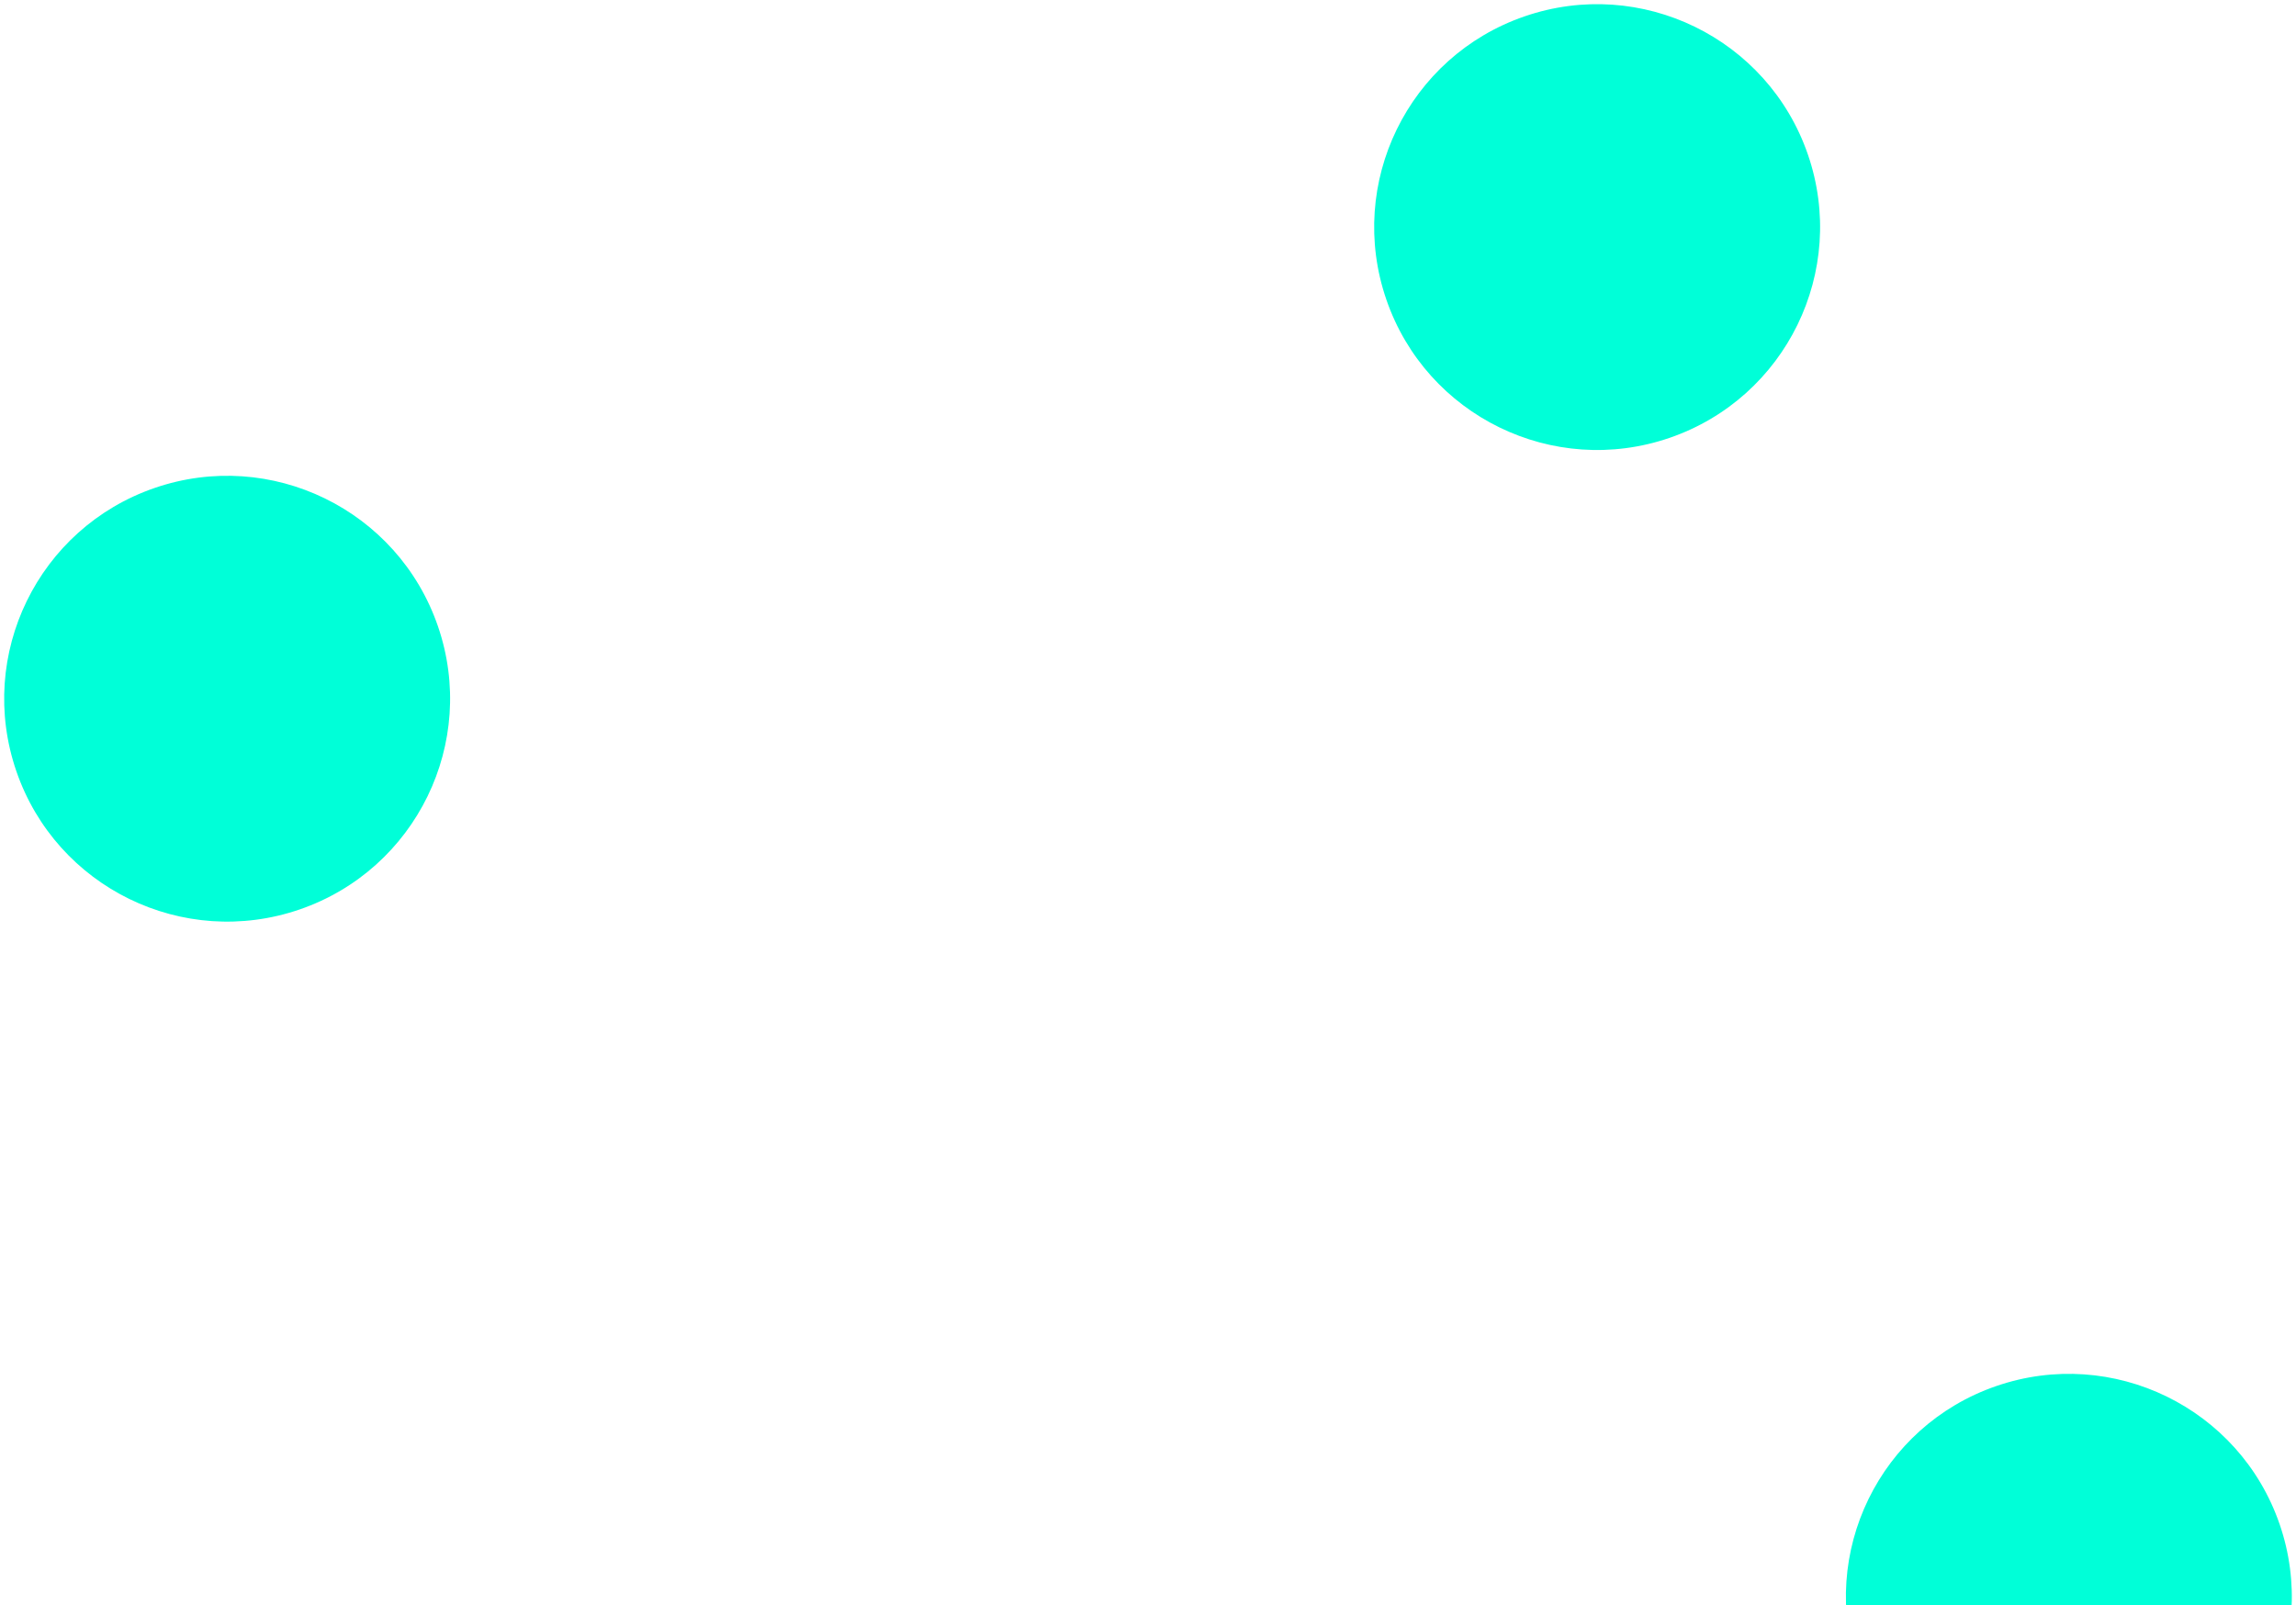
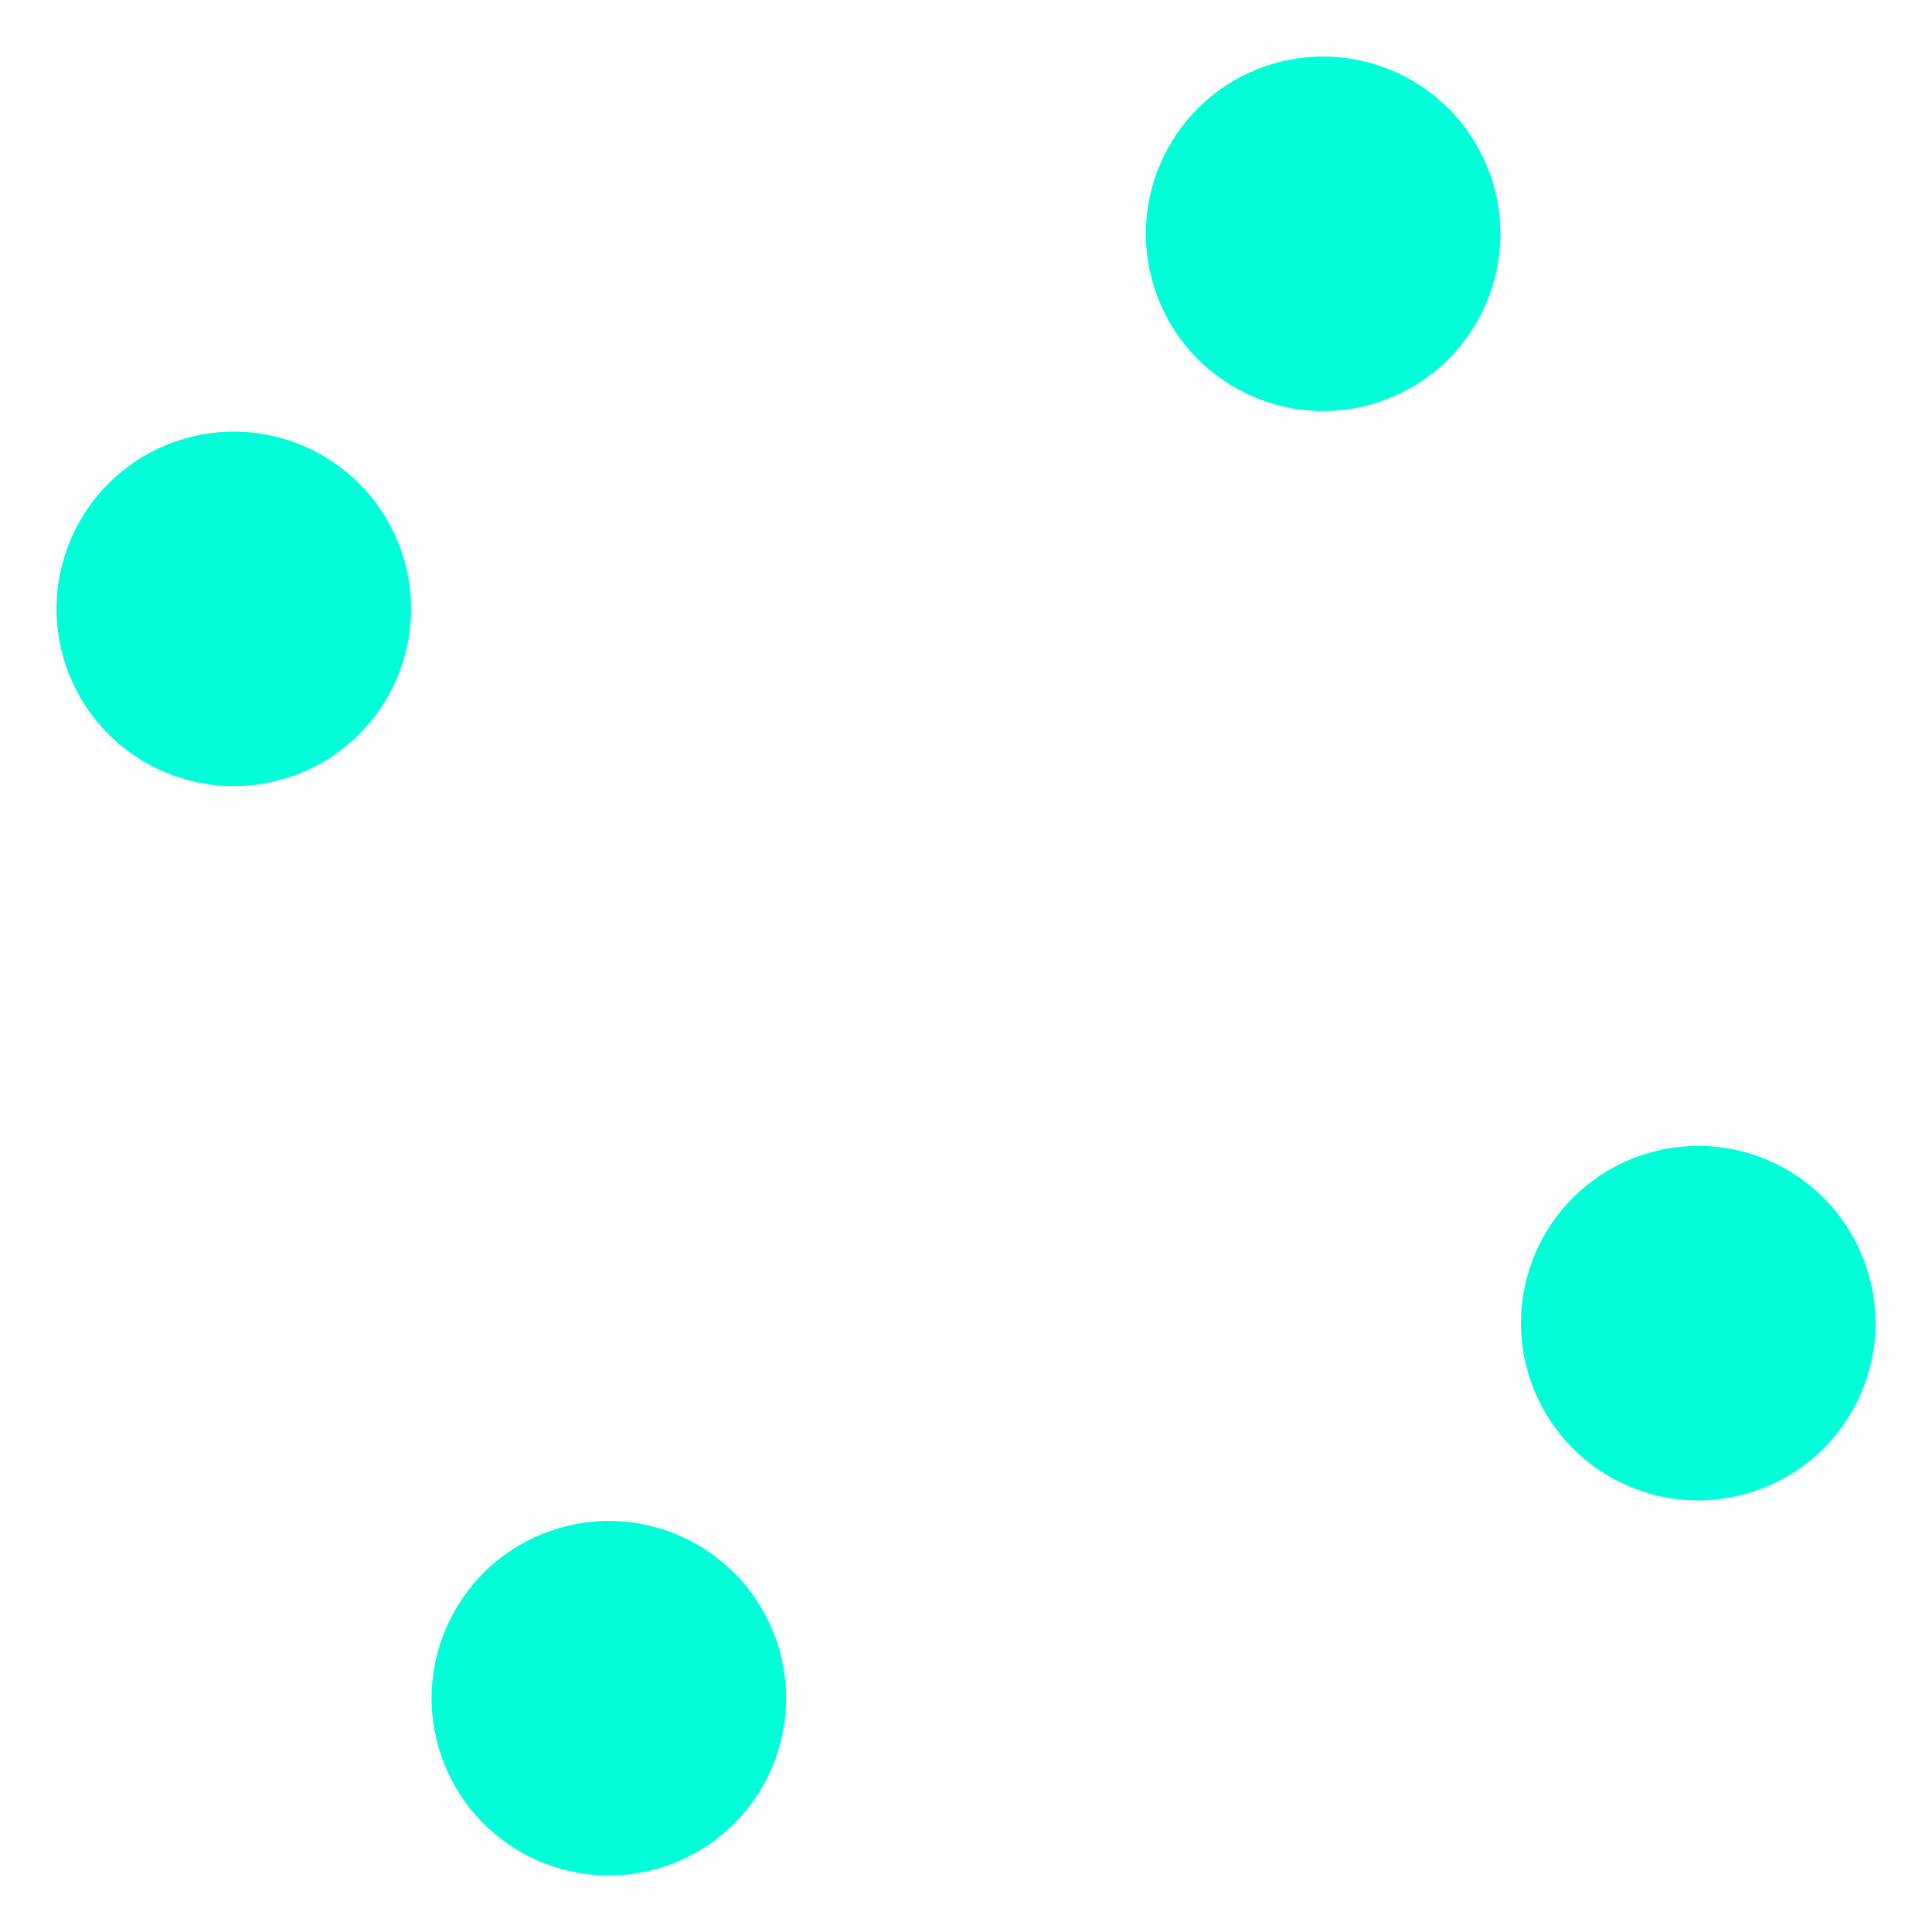
- <svg xmlns="http://www.w3.org/2000/svg" width="103px" height="72px" viewBox="0 0 103 72" version="1.1">
-   <g id="Page-1" stroke="none" stroke-width="1" fill="none" fill-rule="evenodd">
-     <g id="Desktop-V2" transform="translate(-235, -698)" fill="#00FFD8">
-       <g id="cyan-dots" transform="translate(232, 695)">
-         <g id="Group-2-Copy" transform="translate(54.5, 54.5) rotate(-19) translate(-54.5, -54.5) translate(12, 12)">
-           <circle id="Oval-Copy-2" cx="10" cy="75" r="10" />
-           <circle id="Oval-Copy-4" cx="10" cy="10" r="10" />
-           <circle id="Oval-Copy-3" cx="75" cy="75" r="10" />
-           <circle id="Oval-Copy-5" cx="75" cy="10" r="10" />
-         </g>
-       </g>
+ <svg xmlns="http://www.w3.org/2000/svg" width="109px" height="109px" viewBox="0 0 109 109" version="1.1">
+   <g id="cyan-dots" stroke="none" stroke-width="1" fill="none" fill-rule="evenodd">
+     <g id="Group-2-Copy" transform="translate(54.5, 54.5) rotate(-19) translate(-54.5, -54.5) translate(12, 12)" fill="#00FFD8">
+       <circle id="Oval-Copy-2" cx="10" cy="75" r="10" />
+       <circle id="Oval-Copy-4" cx="10" cy="10" r="10" />
+       <circle id="Oval-Copy-3" cx="75" cy="75" r="10" />
+       <circle id="Oval-Copy-5" cx="75" cy="10" r="10" />
    </g>
  </g>
</svg>
